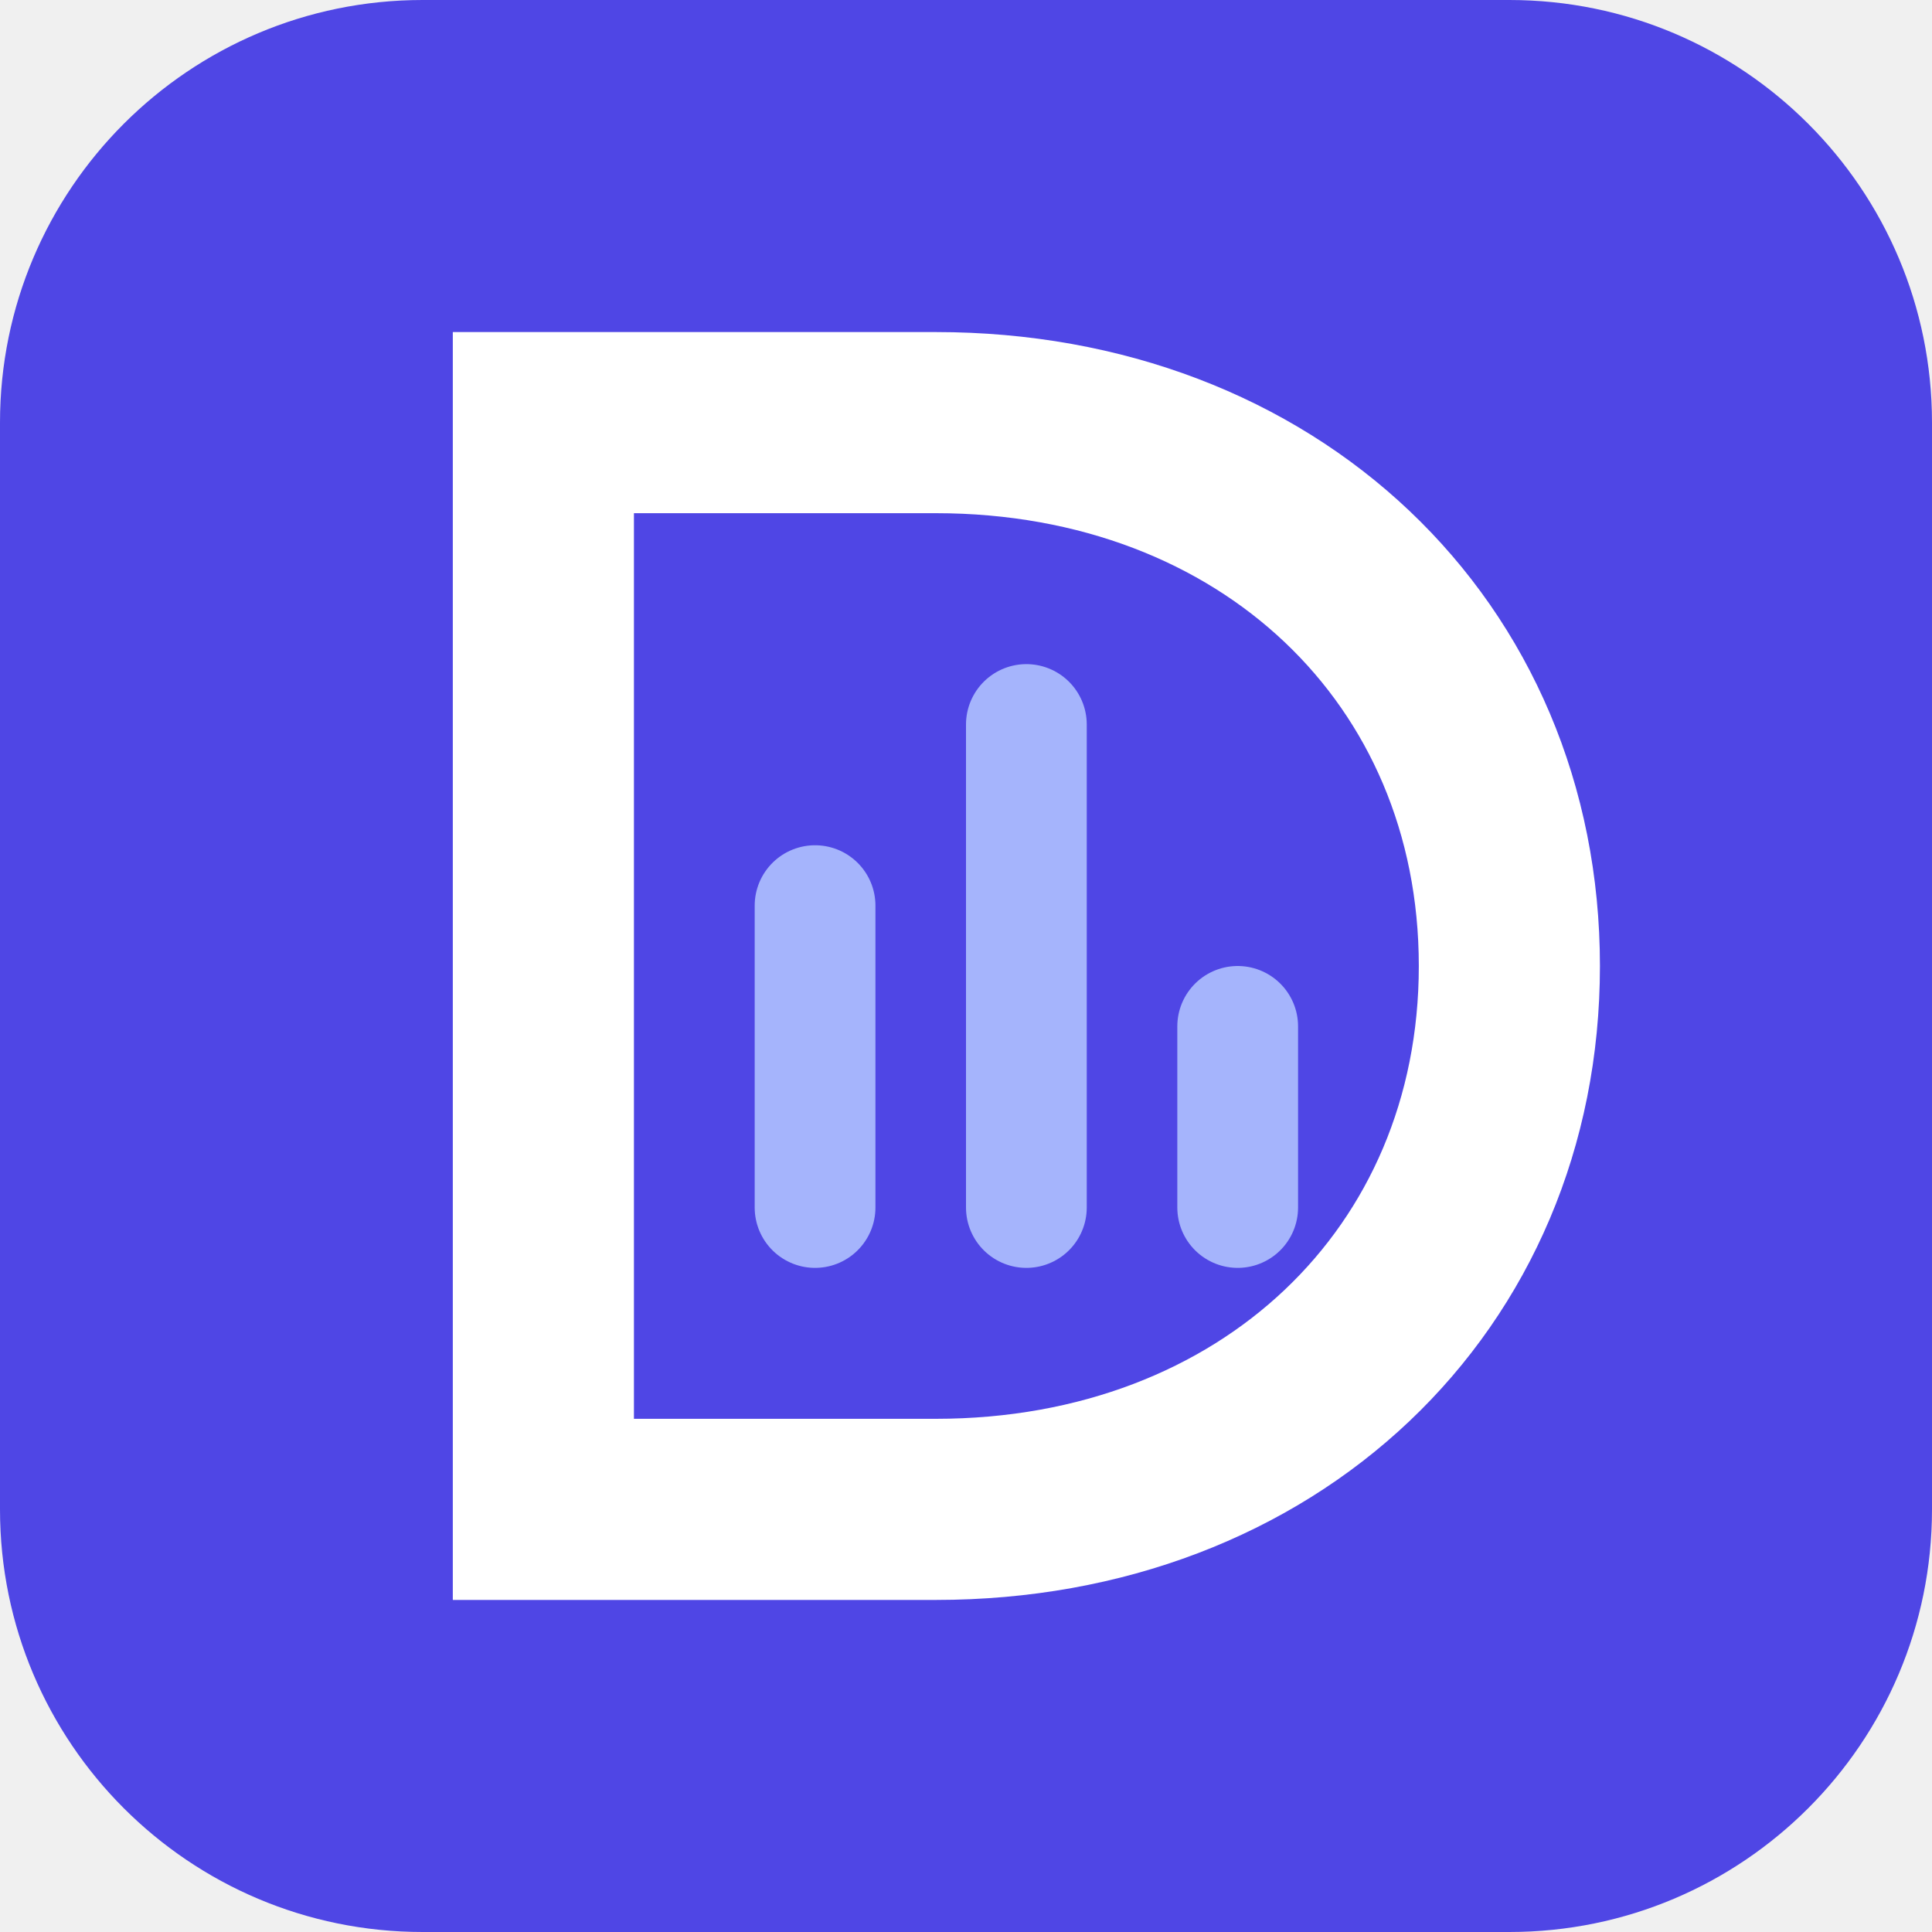
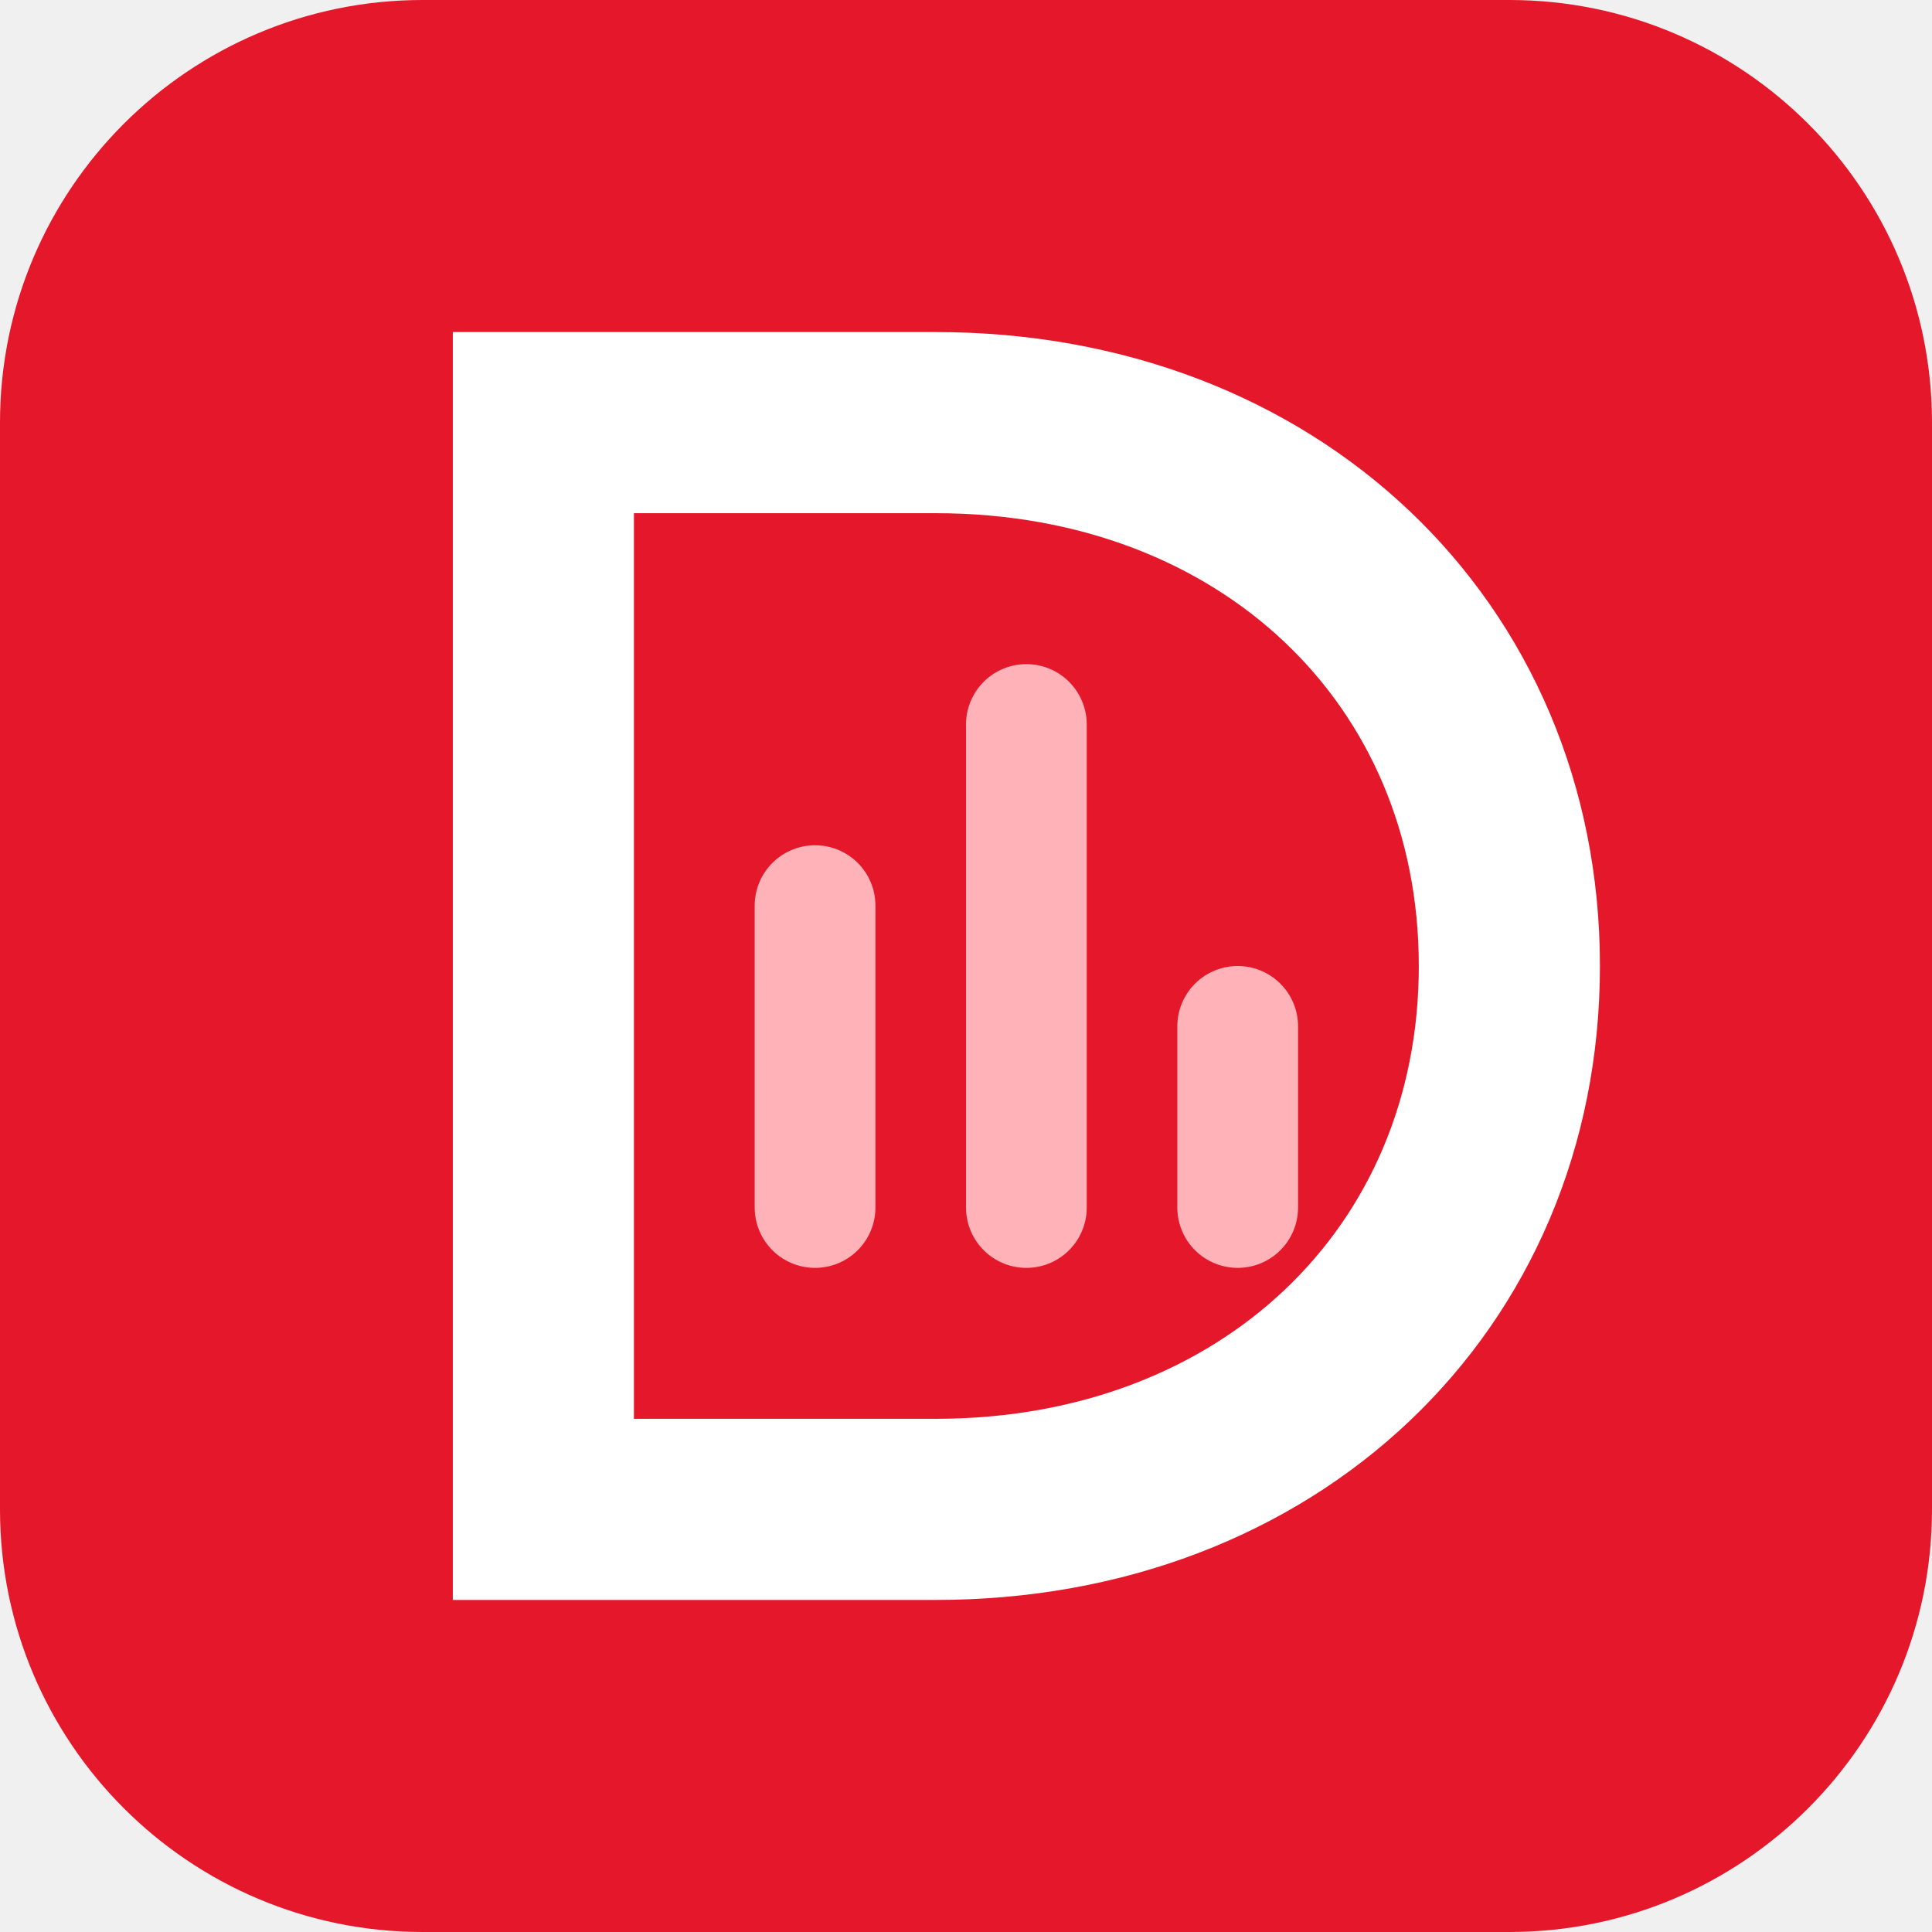
<svg xmlns="http://www.w3.org/2000/svg" viewBox="0 0 64 64">
-   <rect width="64" height="64" rx="14" fill="#4f46e5" />
+   <rect width="64" height="64" rx="14" fill="#e5182b" />
  <path d="M18 14h13c11 0 19 7.6 19 18s-8 18-19 18H18z" fill="none" stroke="#fff" stroke-width="6" />
-   <path d="M27 40V30M34 40V24M41 40v-6" stroke="#a5b4fc" stroke-width="4" stroke-linecap="round" />
+   <path d="M27 40V30M34 40V24M41 40v-6" stroke="#ffb3b9" stroke-width="4" stroke-linecap="round" />
</svg>
